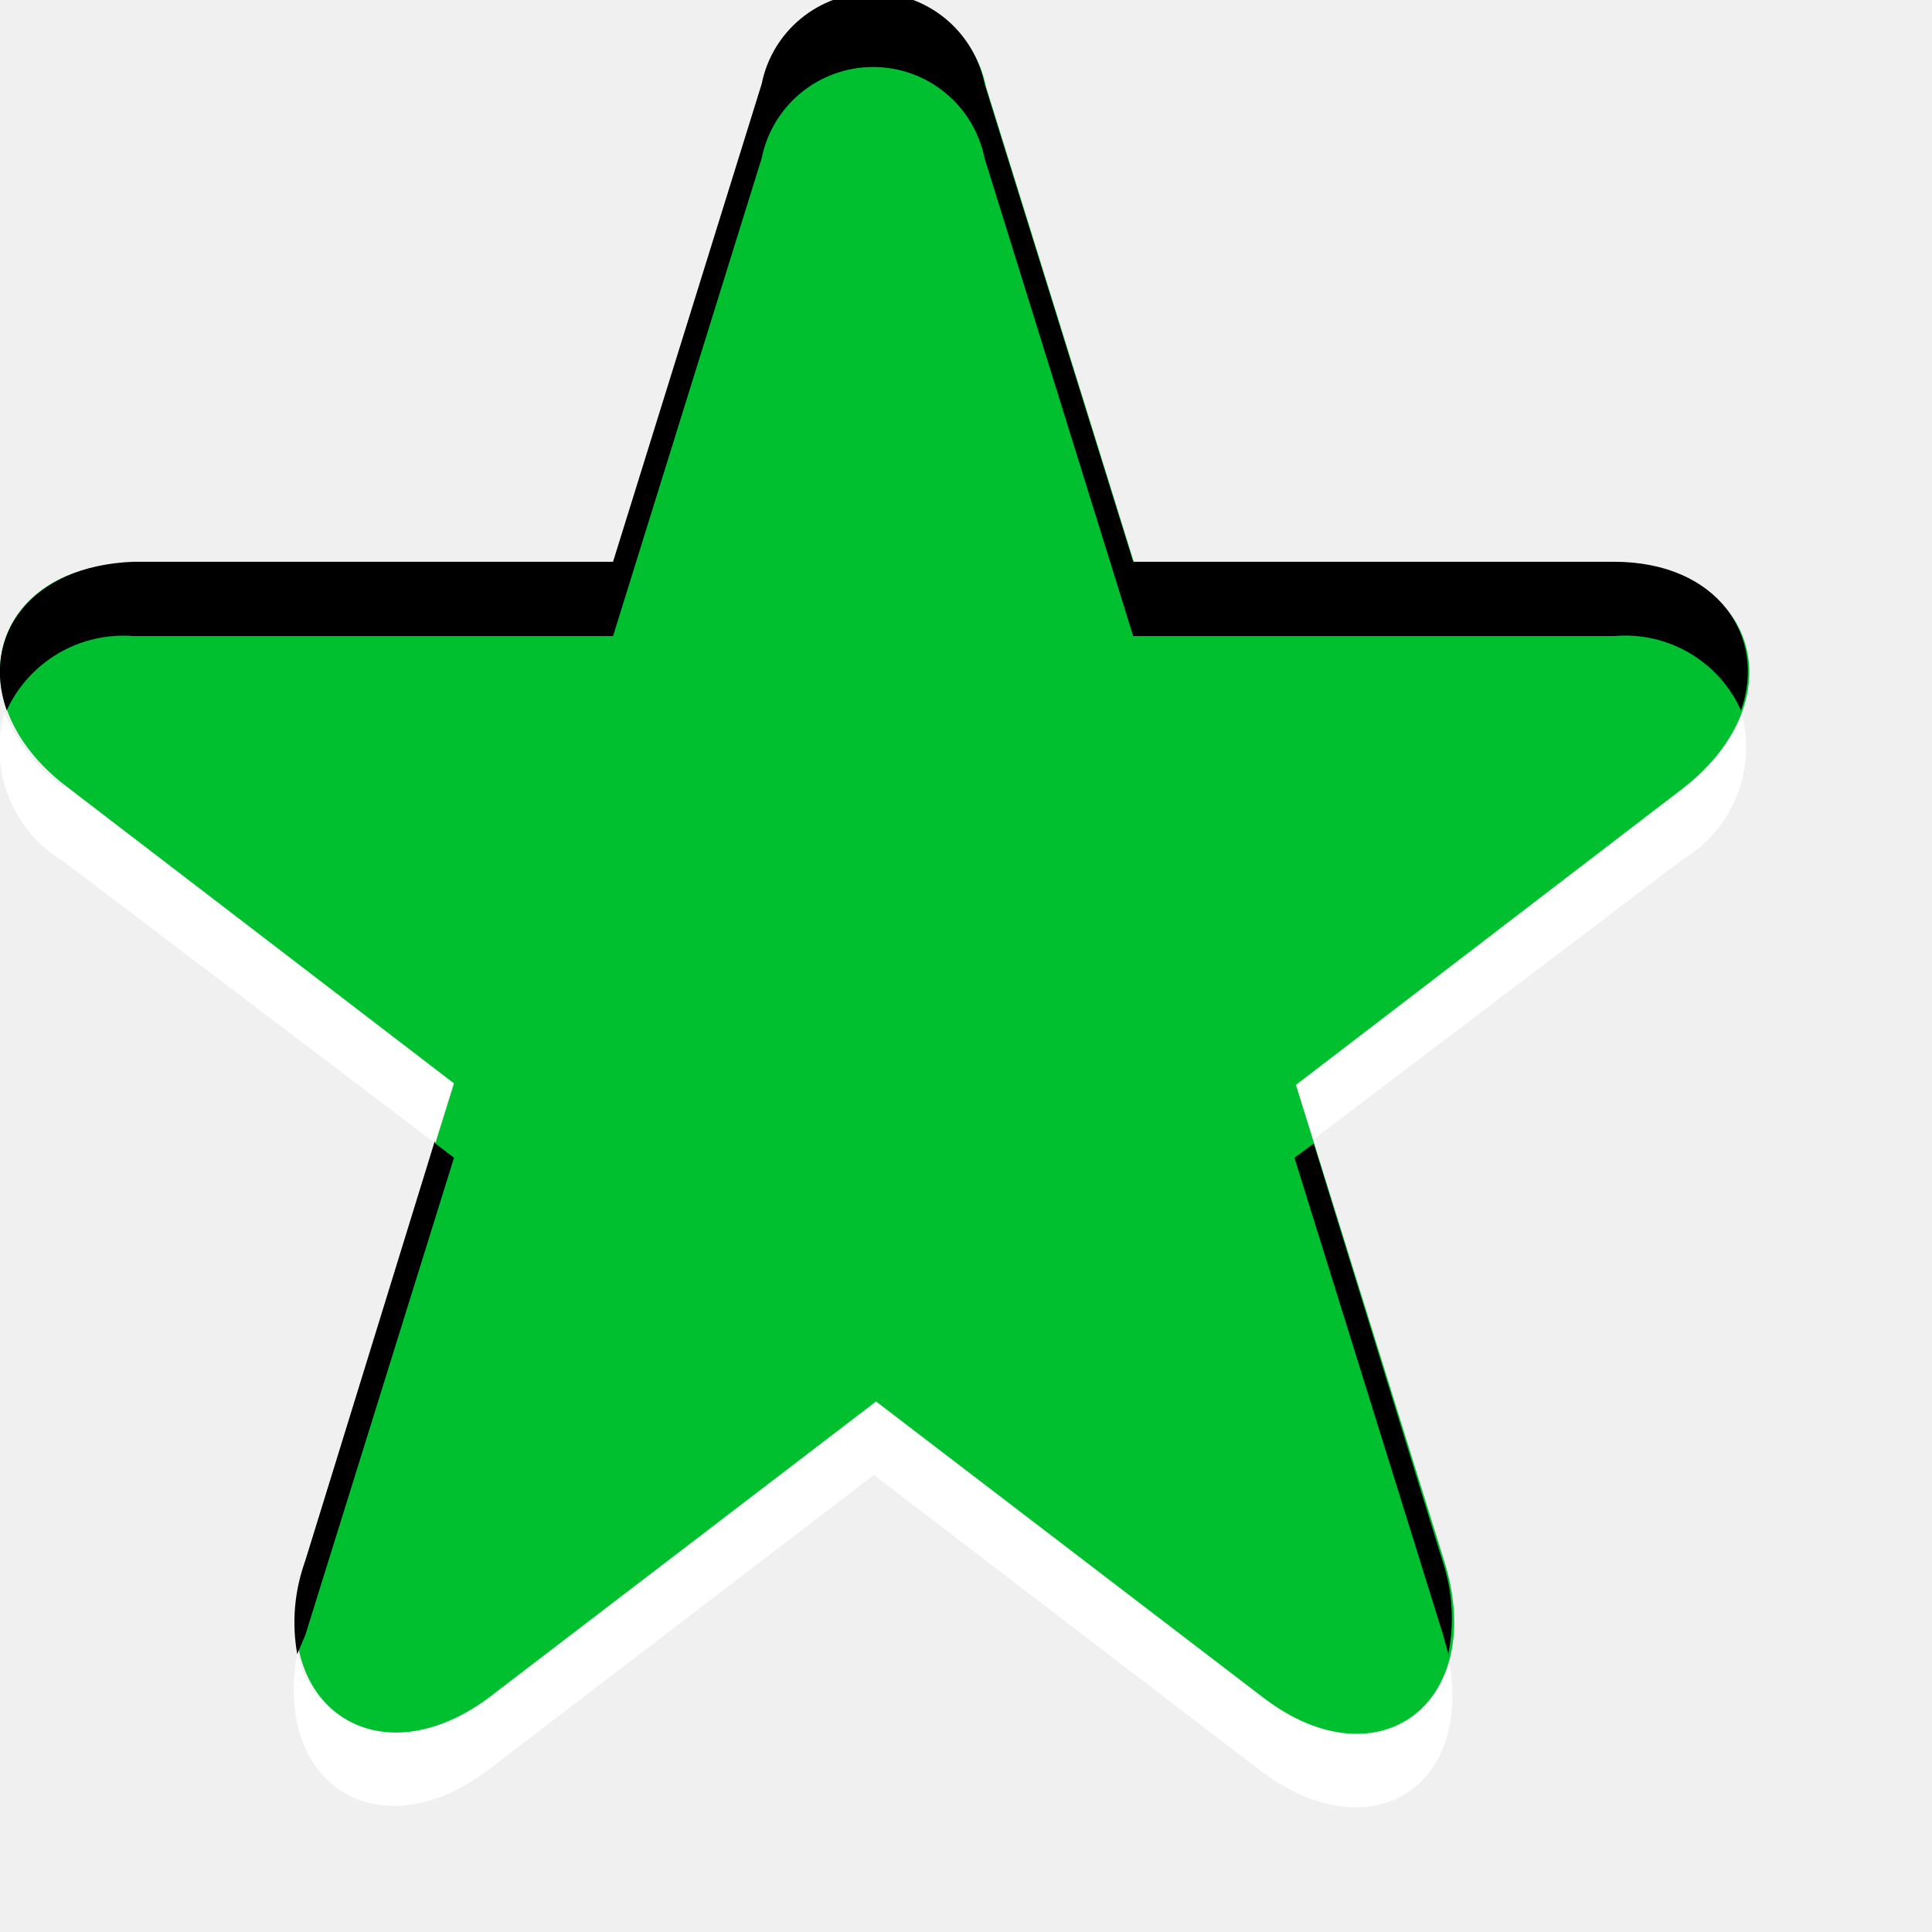
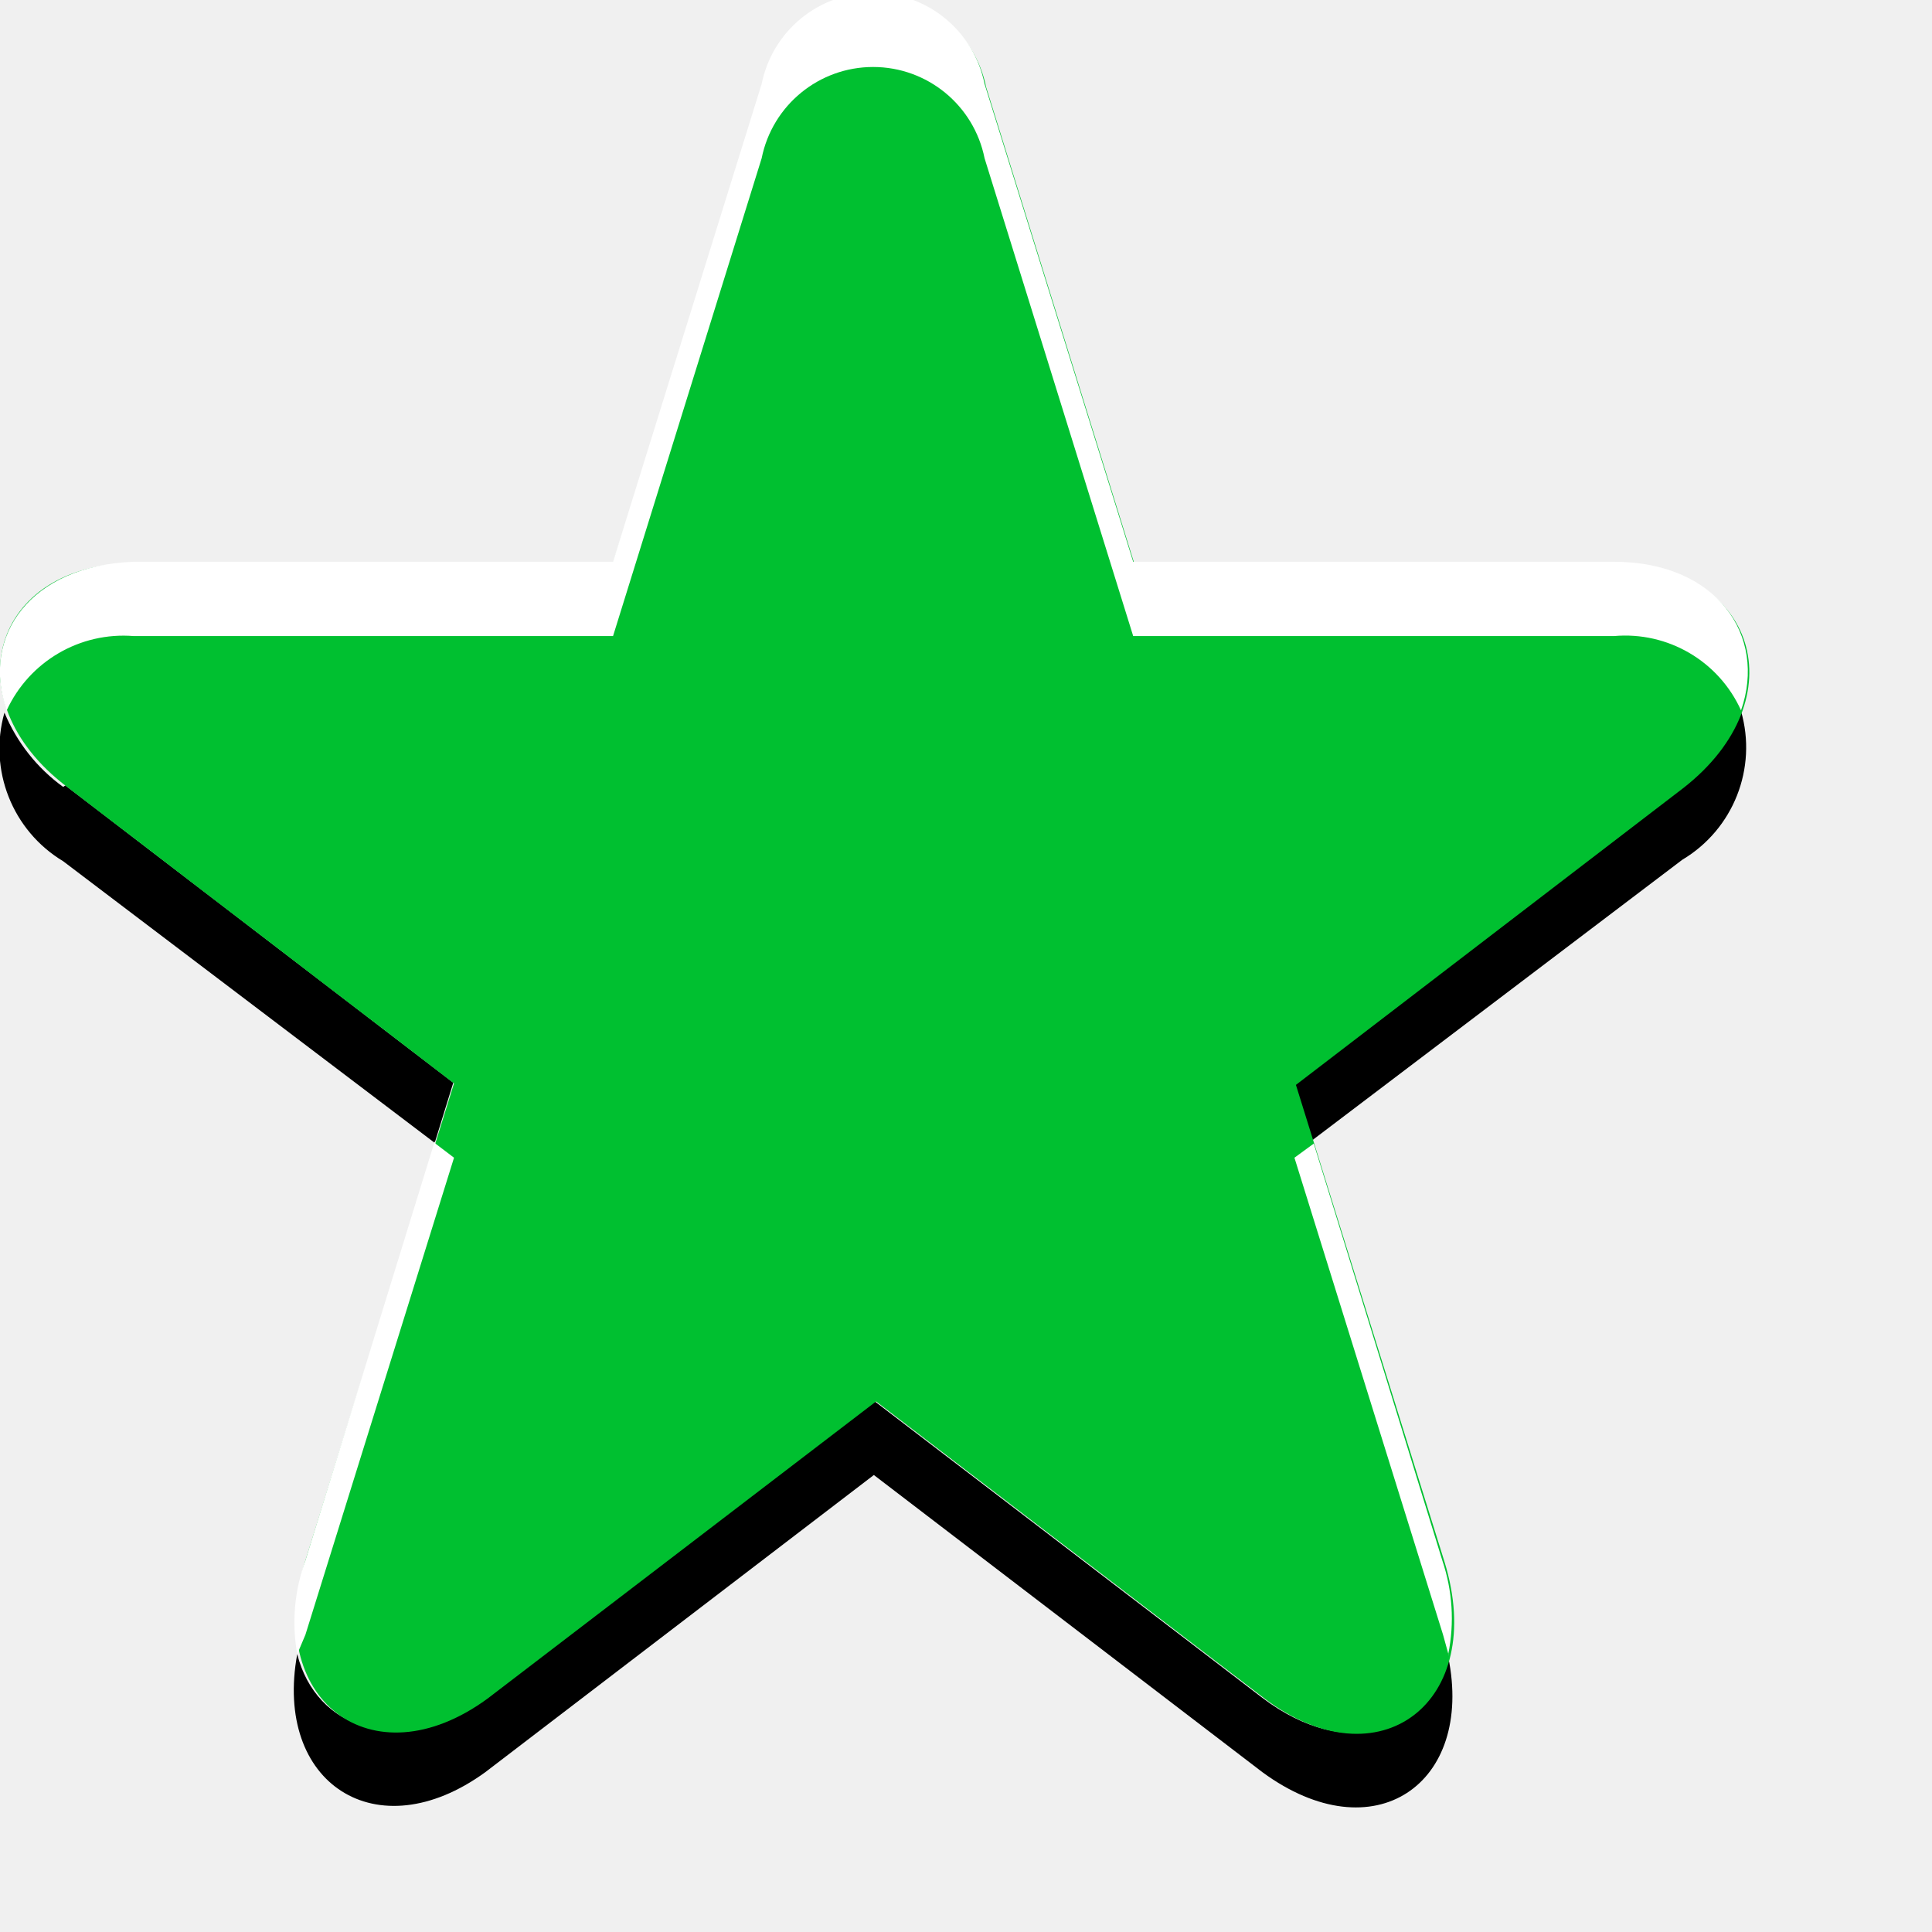
<svg xmlns="http://www.w3.org/2000/svg" viewBox="0 0 26 26">
  <defs>
    <style>
-       .cls-1 {
-         fill: #fff;
-       }
+ 		.cls-1 {
+ 		fill: #000;
+ 		}

-       .cls-1, .cls-2, .cls-3 {
-         fill-rule: evenodd;
-       }
+ 		.cls-1, .cls-2, .cls-3 {
+ 		fill-rule: evenodd;
+ 		}

-       .cls-2 {
-         fill: #00C030;
-       }
-     </style>
+ 		.cls-2 {
+ 		fill: #00C030;
+ 		}
+ 
+ 		.cls-3 {
+ 		fill: #fff;
+ 		}
+ 	</style>
  </defs>
  <g id="Layer_2" data-name="Layer 2">
    <g id="Layer_1-2" data-name="Layer 1">
      <g>
        <path id="AL" class="cls-1" d="M11.76,18.85l5.23,4c1.14.86,2.24.47,2.5-.55.35,1.71-1,2.65-2.5,1.55h0l-5.23-4-5.23,4C5.07,24.91,3.68,24,4,22.26c.25,1,1.35,1.41,2.49.55ZM.88,10.57l5.22,4-.25.81-5-3.79a1.77,1.77,0,0,1-.79-2,2.34,2.34,0,0,0,.79,1Zm22.55-1a1.76,1.76,0,0,1-.79,2h0l-5,3.79-.25-.81,5.22-4a2.19,2.19,0,0,0,.74-.9Z" />
        <path id="AM" class="cls-2" d="M10.27,1.17a1.53,1.53,0,0,1,3,0h0l2,6.43h6.47c1.89,0,2.45,1.8.92,3h0l-5.22,4,2,6.42c.58,1.89-.88,3-2.42,1.84h0l-5.23-4-5.23,4C5,24,3.53,22.86,4.11,21h0l2-6.42-5.22-4c-1.53-1.17-1-3,.92-3H8.25Z" />
        <path id="AN" class="cls-3" d="M.09,9.56c-.35-1,.32-1.95,1.71-2H8.25l2-6.43a1.53,1.53,0,0,1,3,0l2,6.43h6.47c1.39,0,2.06,1,1.71,2a1.71,1.71,0,0,0-1.71-1H15.25l-2-6.43a1.53,1.53,0,0,0-3,0l-2,6.43H1.8a1.73,1.73,0,0,0-1.71,1Zm5.76,5.8L4.11,21A2.42,2.42,0,0,0,4,22.26L4.11,22l2-6.42-.25-.19Zm13.64,6.9A2.43,2.43,0,0,0,19.41,21l-1.73-5.61-.26.19,2,6.42.08.29Z" />
      </g>
    </g>
  </g>
</svg>
